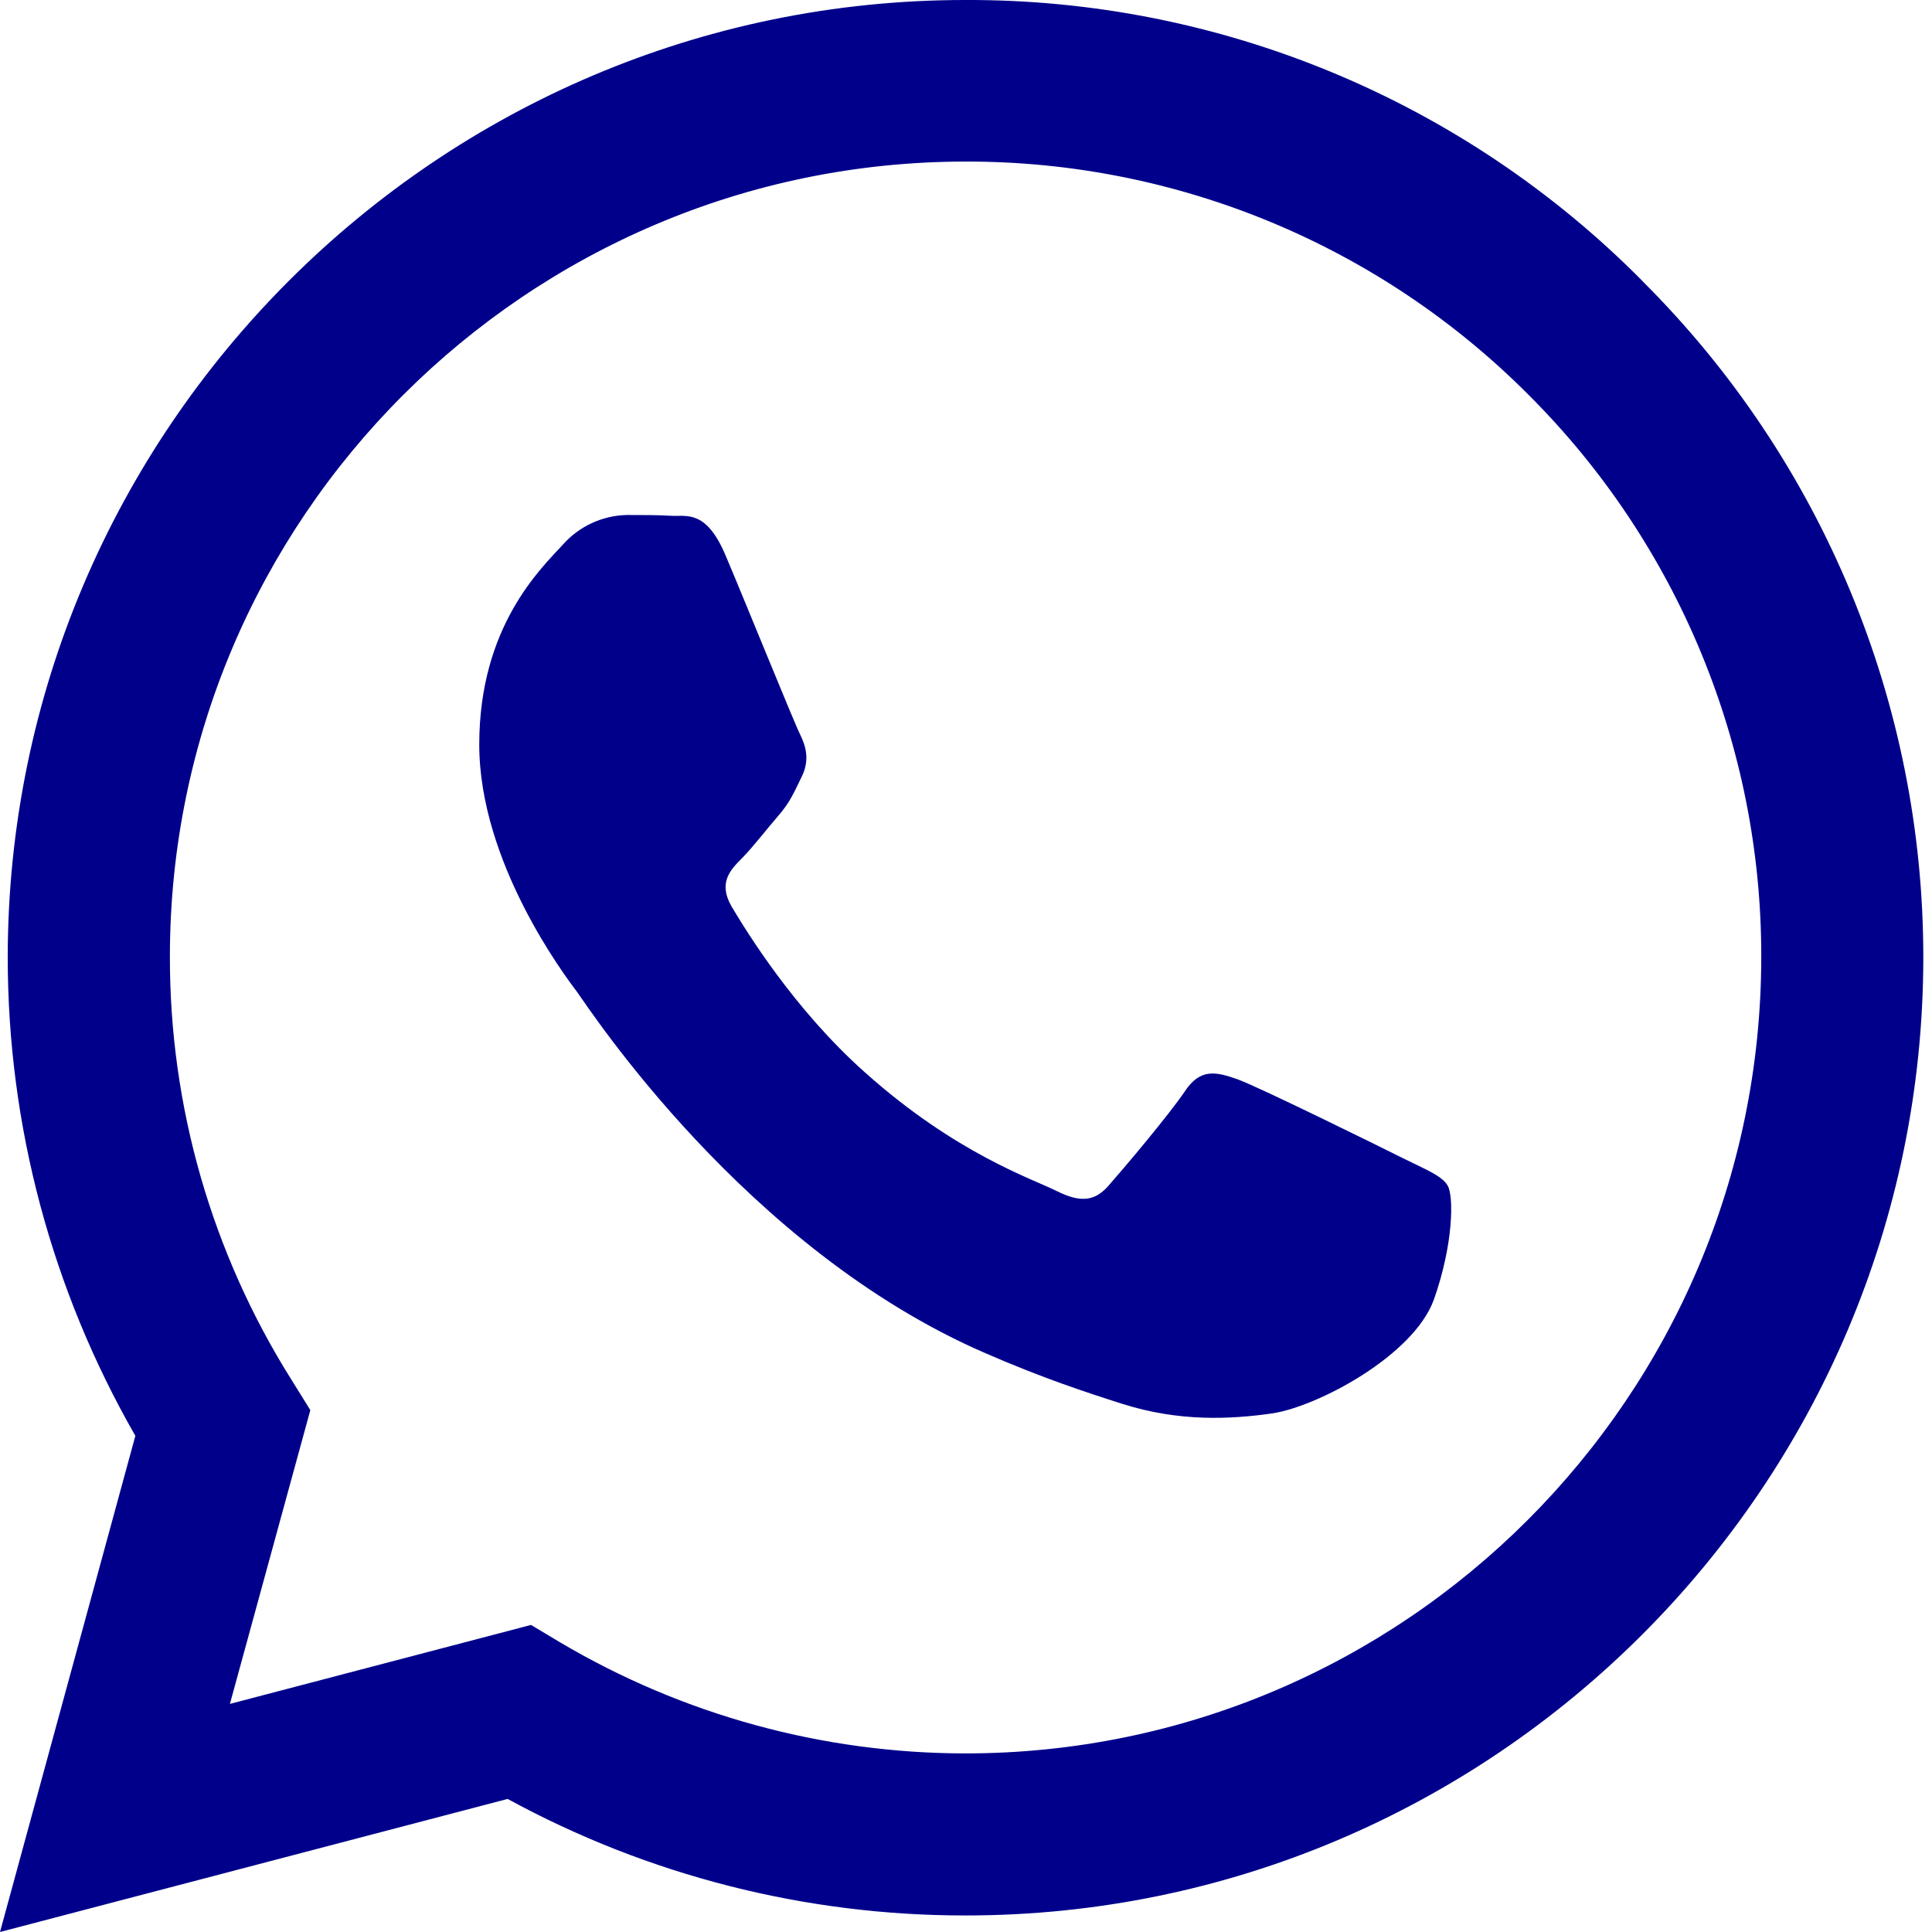
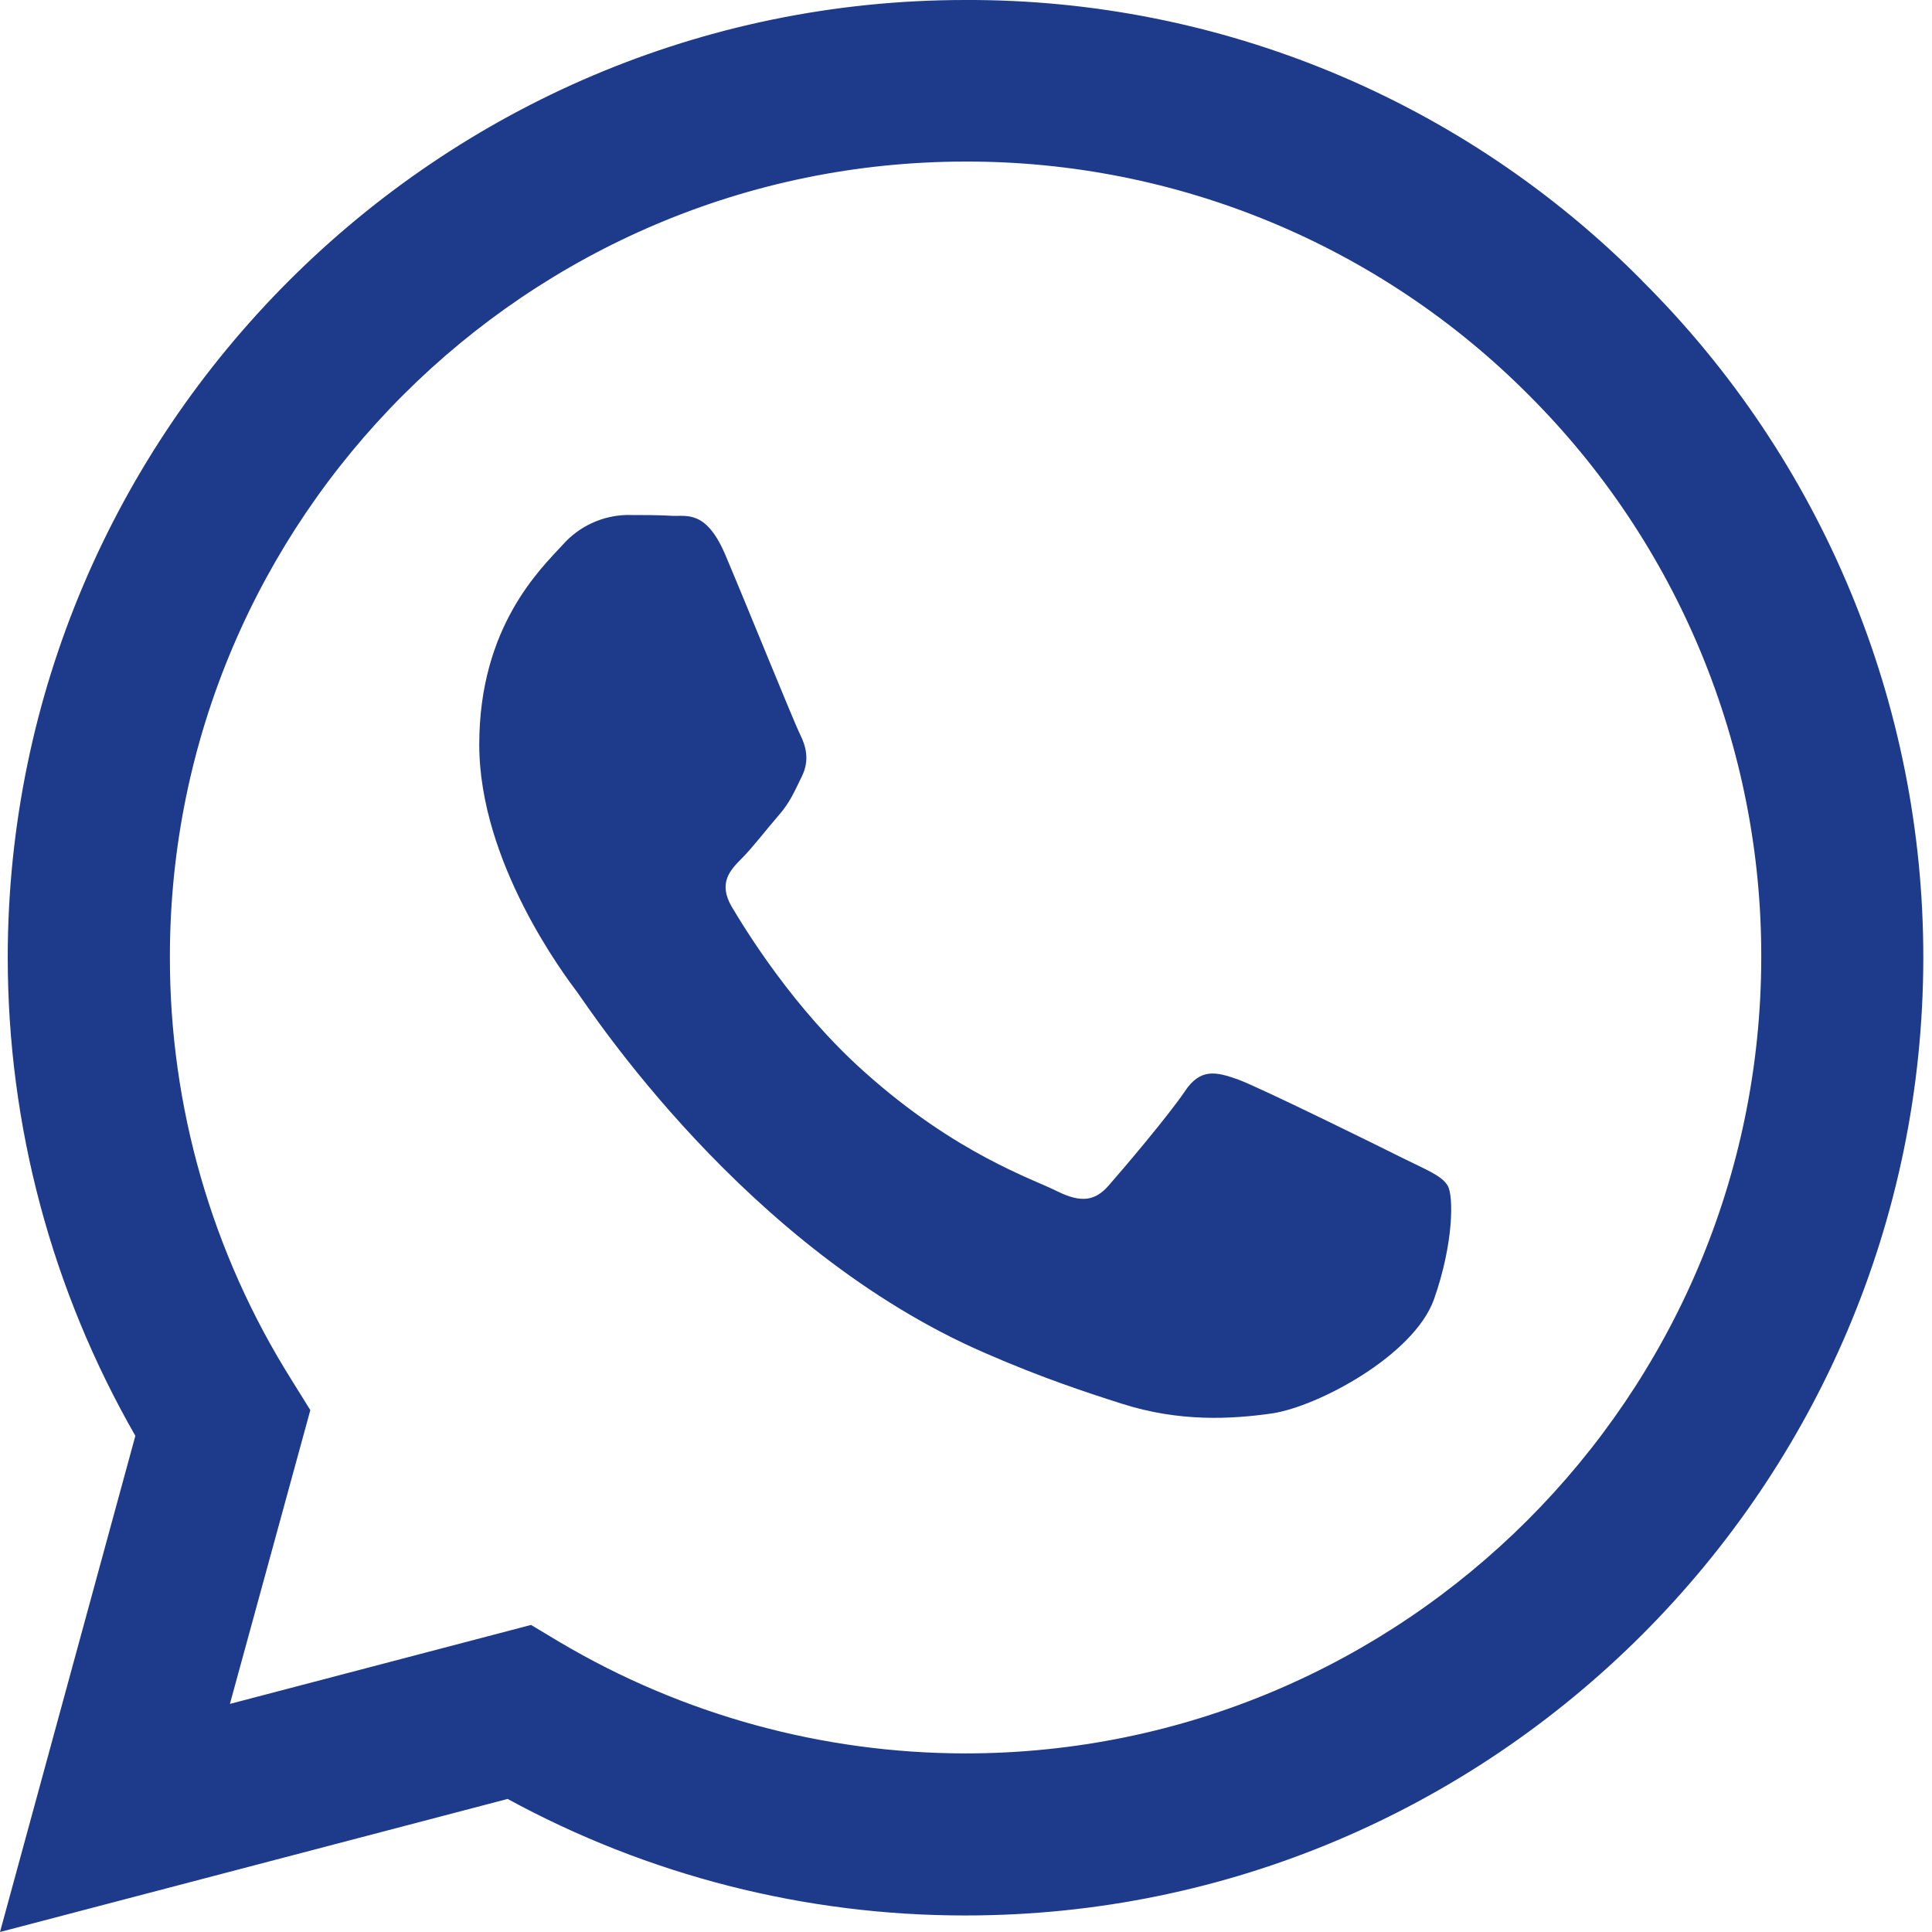
- <svg xmlns="http://www.w3.org/2000/svg" width="16" height="16" fill="darkblue" class="bi bi-whatsapp" viewBox="0 0 16 16">
+ <svg xmlns="http://www.w3.org/2000/svg" width="16" height="16" fill="#1E3A8A" class="bi bi-whatsapp" viewBox="0 0 16 16">
  <path d="M13.601 2.326A7.85 7.85 0 0 0 7.994 0C3.627 0 .068 3.558.064 7.926c0 1.399.366 2.76 1.057 3.965L0 16l4.204-1.102a7.9 7.9 0 0 0 3.79.965h.004c4.368 0 7.926-3.558 7.93-7.93A7.9 7.9 0 0 0 13.6 2.326zM7.994 14.521a6.6 6.6 0 0 1-3.356-.92l-.24-.144-2.494.654.666-2.433-.156-.251a6.56 6.56 0 0 1-1.007-3.505c0-3.626 2.957-6.584 6.591-6.584a6.56 6.56 0 0 1 4.66 1.931 6.56 6.56 0 0 1 1.928 4.66c-.004 3.639-2.961 6.592-6.592 6.592m3.615-4.934c-.197-.099-1.17-.578-1.353-.646-.182-.065-.315-.099-.445.099-.133.197-.513.646-.627.775-.114.133-.232.148-.43.05-.197-.1-.836-.308-1.592-.985-.59-.525-.985-1.175-1.103-1.372-.114-.198-.011-.304.088-.403.087-.088.197-.232.296-.346.1-.114.133-.198.198-.33.065-.134.034-.248-.015-.347-.05-.099-.445-1.076-.612-1.47-.16-.389-.323-.335-.445-.34-.114-.007-.247-.007-.38-.007a.73.73 0 0 0-.529.247c-.182.198-.691.677-.691 1.654s.71 1.916.81 2.049c.098.133 1.394 2.132 3.383 2.992.47.205.84.326 1.129.418.475.152.904.129 1.246.08.38-.058 1.171-.48 1.338-.943.164-.464.164-.86.114-.943-.049-.084-.182-.133-.38-.232" />
</svg>
